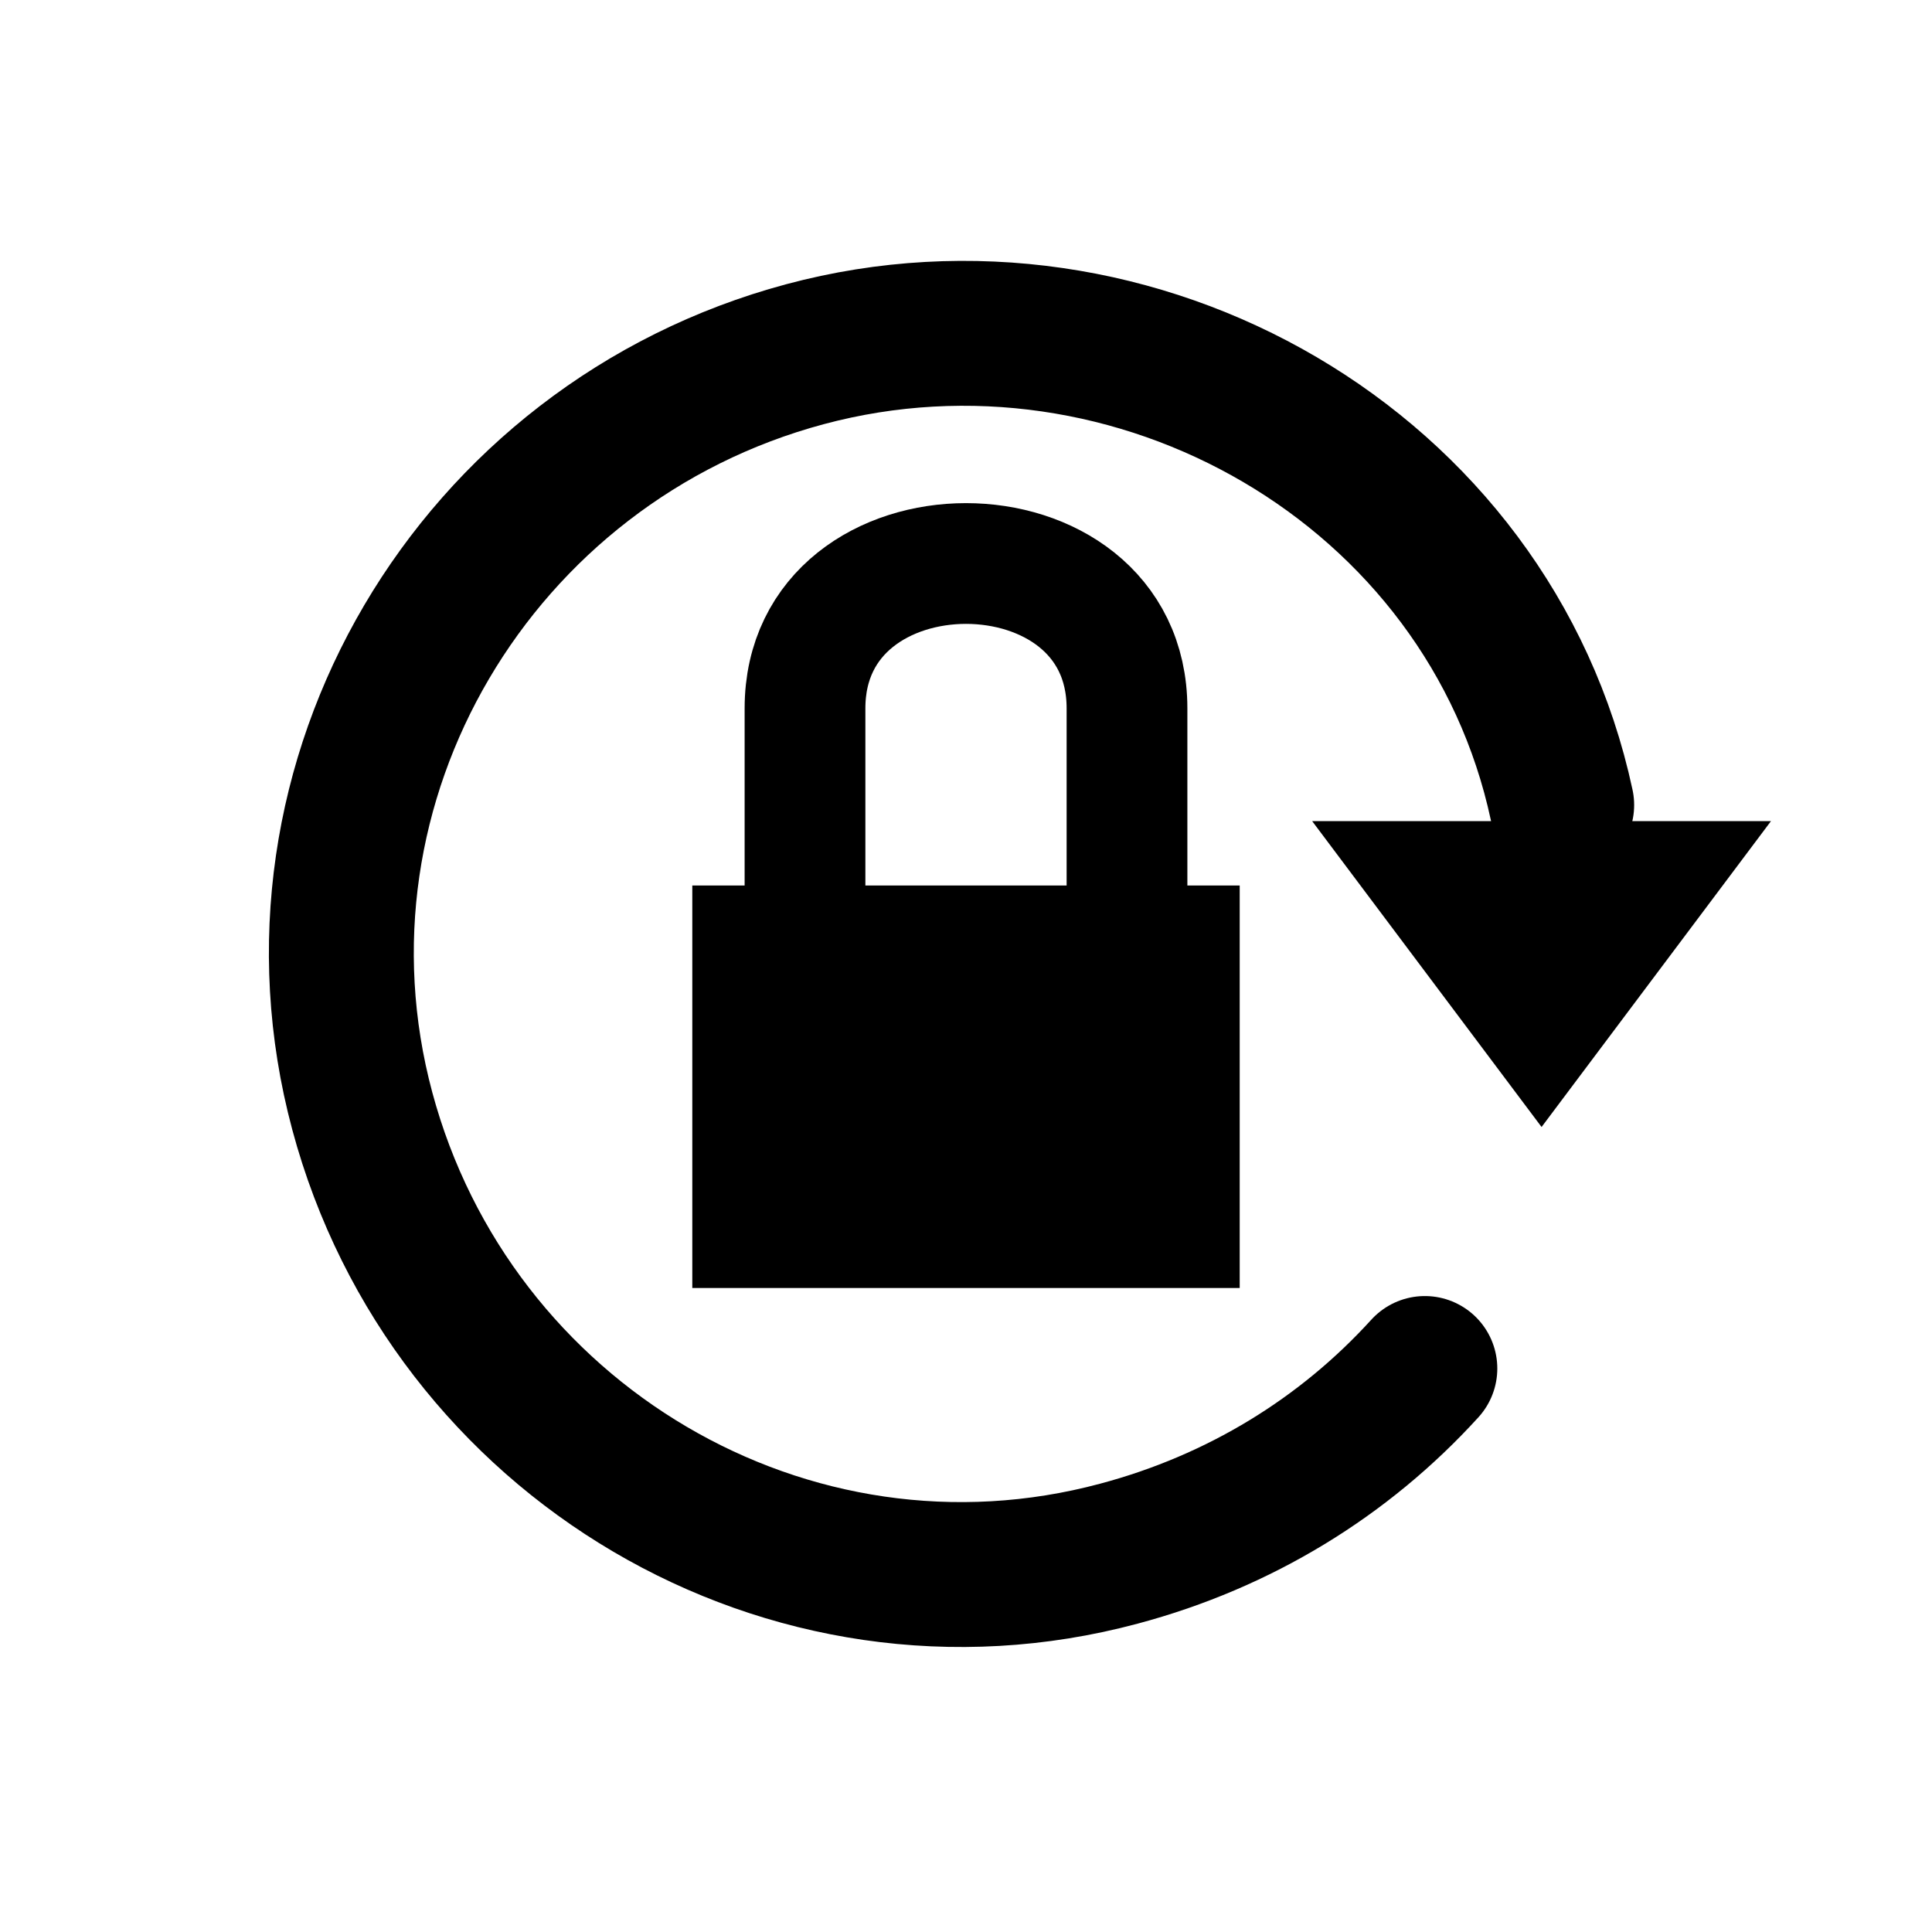
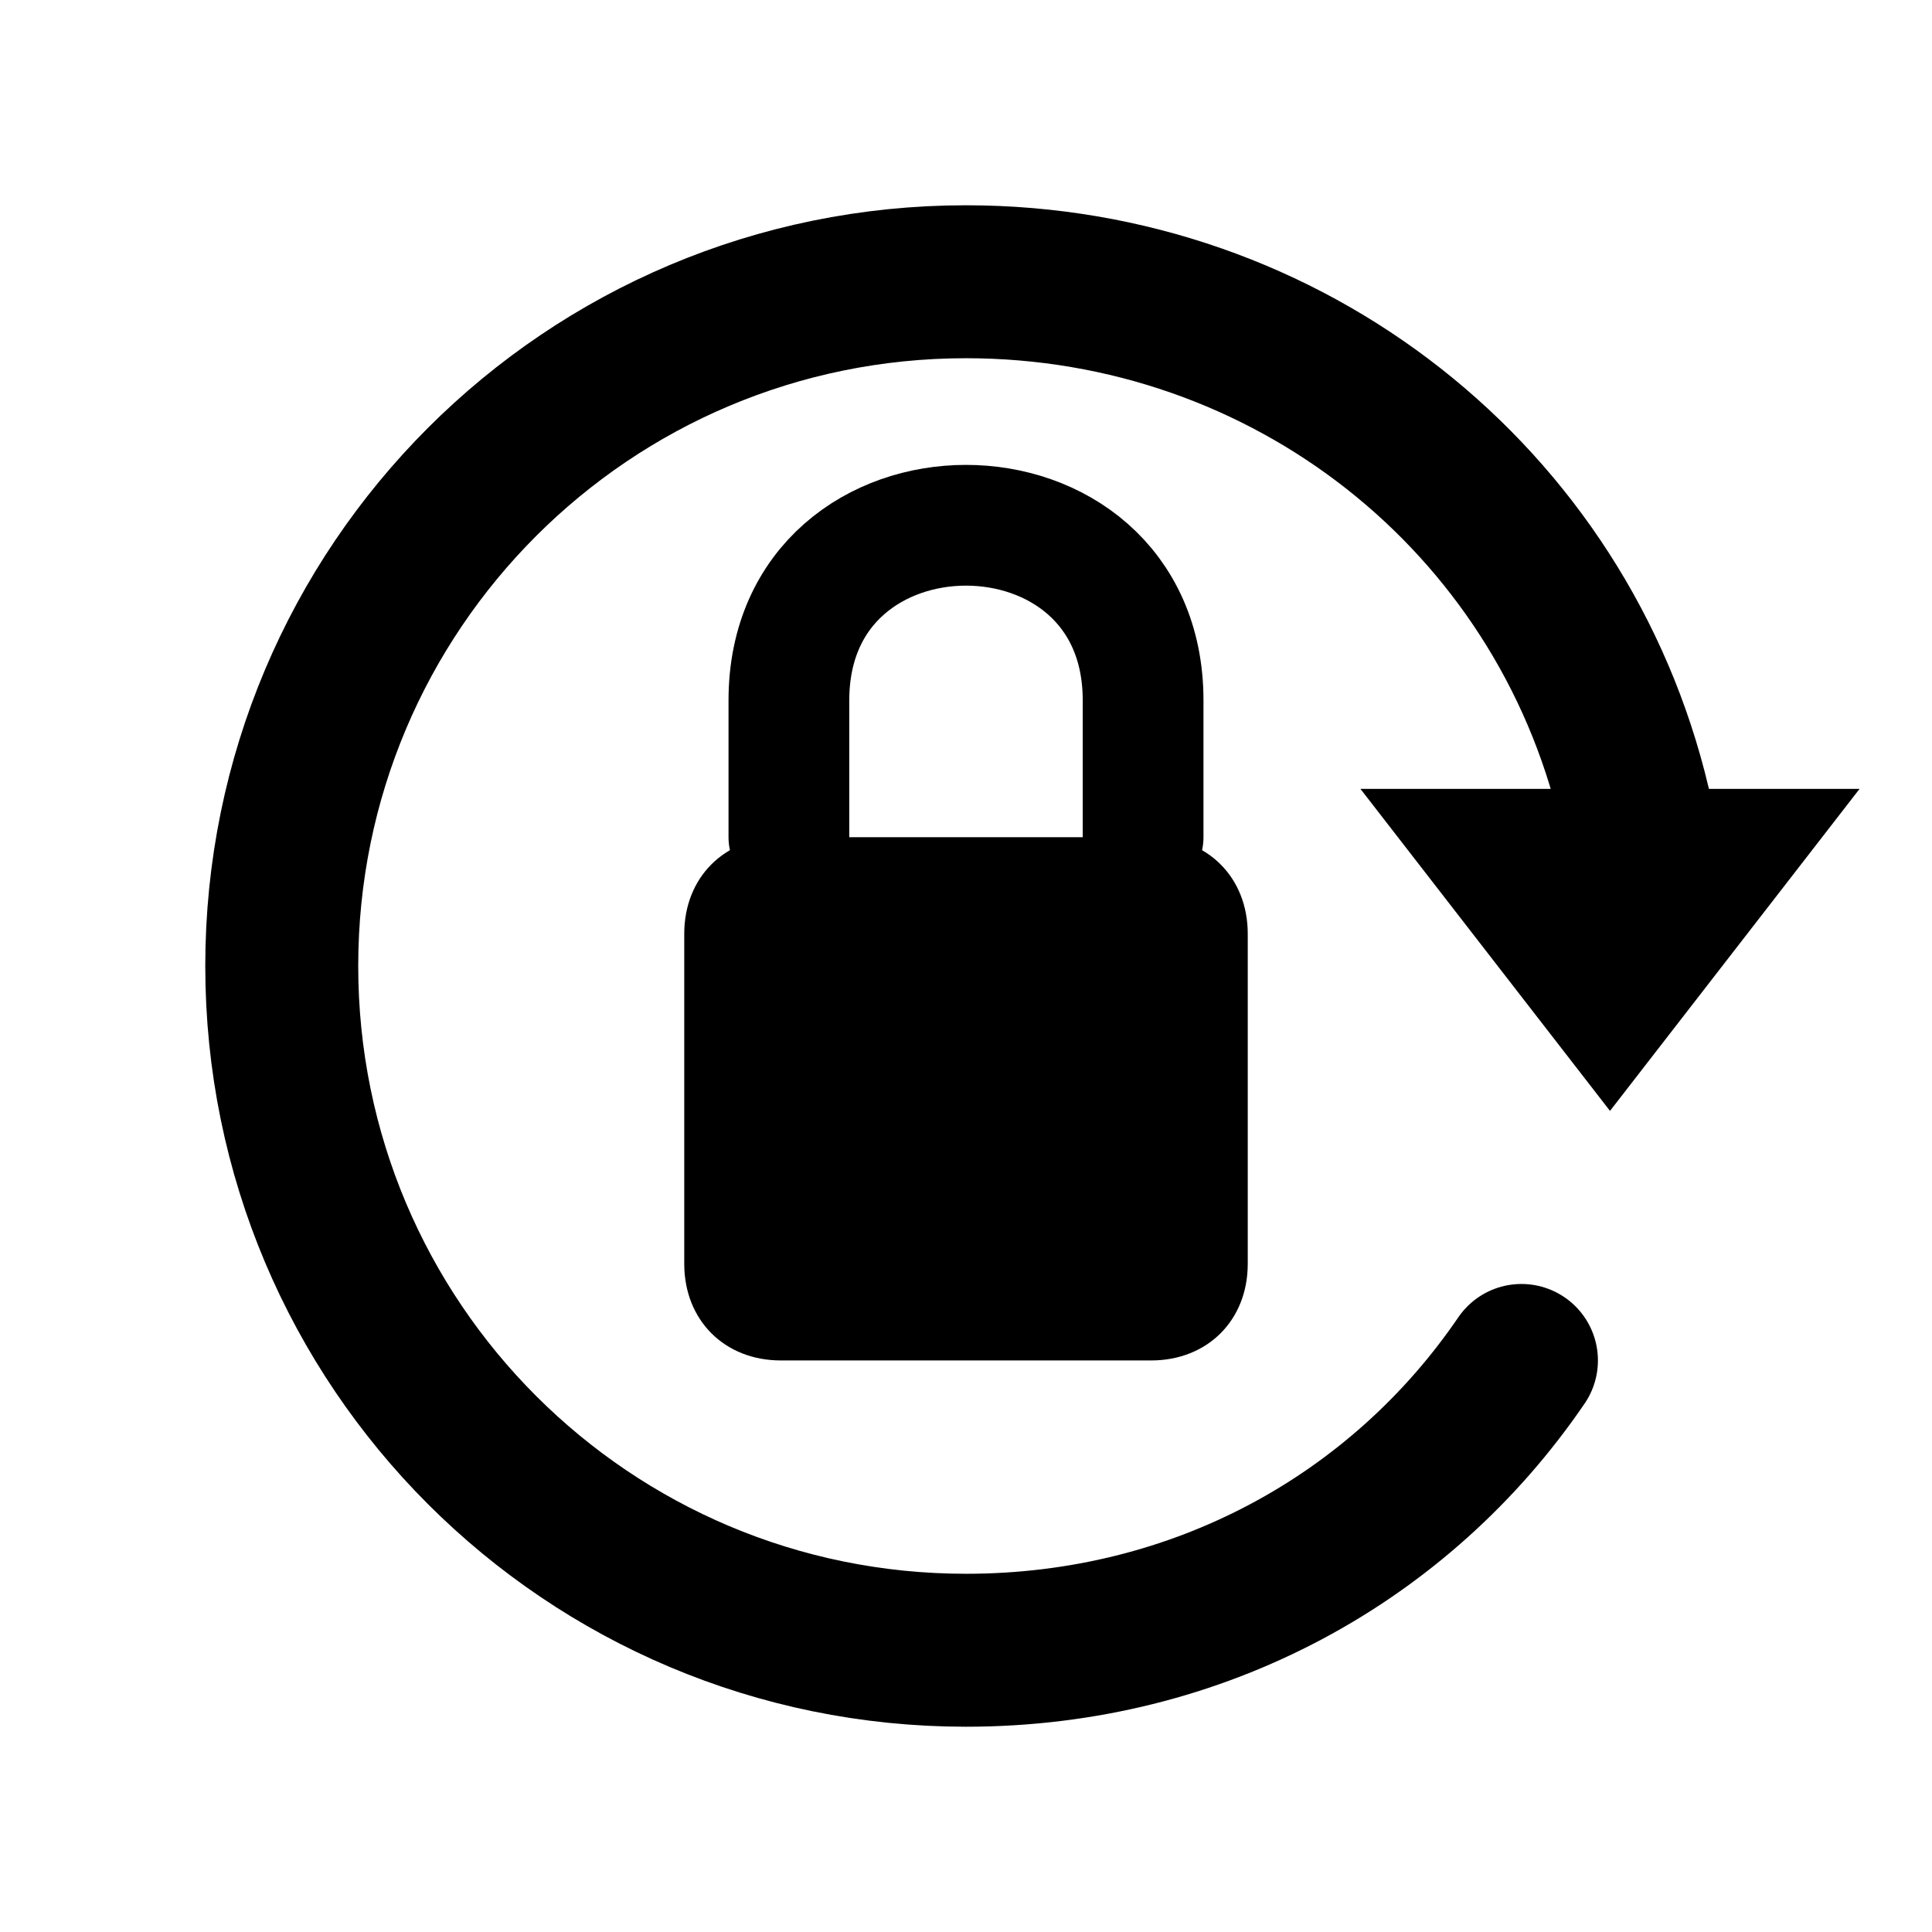
<svg xmlns="http://www.w3.org/2000/svg" viewBox="0 0 24 24">
-   <path d="M19.4,10 C18.5,5.8 14.1,3.3 10,4.4 C5.9,5.5 3.4,9.7 4.5,13.8 C5.6,17.9 9.8,20.4 13.9,19.3 C15.4,18.9 16.7,18.1 17.7,17" fill="none" stroke="currentColor" stroke-width="1.8" stroke-linecap="round" stroke-linejoin="round" />
-   <path d="M16.3,10.2 L22,10.2 L19.15,14 Z" fill="currentColor" fill-rule="evenodd" />
-   <path d="M8.6,11 L15.4,11 L15.4,16 L8.6,16 Z" fill="currentColor" fill-rule="evenodd" />
-   <path d="M10,11 L10,8.8 C10,6.4 14,6.4 14,8.8 L14,11" fill="none" stroke="currentColor" stroke-width="1.5" stroke-linecap="round" stroke-linejoin="round" />
+   <path d="M20.3,10 C19.4,6.2 16,3.5 12,3.5 C7.3,3.5 3.5,7.3 3.5,12 C3.5,16.7 7.3,20.5 12,20.5 C14.9,20.5 17.4,19.1 18.9,16.9" fill="none" stroke="currentColor" stroke-width="1.9" stroke-linecap="round" stroke-linejoin="round" />
+   <path d="M16.9,9.8 L23.1,9.8 L20,13.8 Z" fill="currentColor" fill-rule="evenodd" />
+   <path d="M9.7,10.4 L14.3,10.4 C15,10.4 15.5,10.9 15.5,11.6 L15.5,15.7 C15.5,16.4 15,16.9 14.3,16.9 L9.7,16.9 C9,16.9 8.5,16.4 8.5,15.7 L8.5,11.6 C8.5,10.9 9,10.4 9.7,10.4 Z" fill="currentColor" fill-rule="evenodd" />
+   <path d="M9.8,10.4 L9.8,8.7 C9.8,5.8 14.2,5.8 14.2,8.7 L14.2,10.4" fill="none" stroke="currentColor" stroke-width="1.5" stroke-linecap="round" stroke-linejoin="round" />
</svg>
